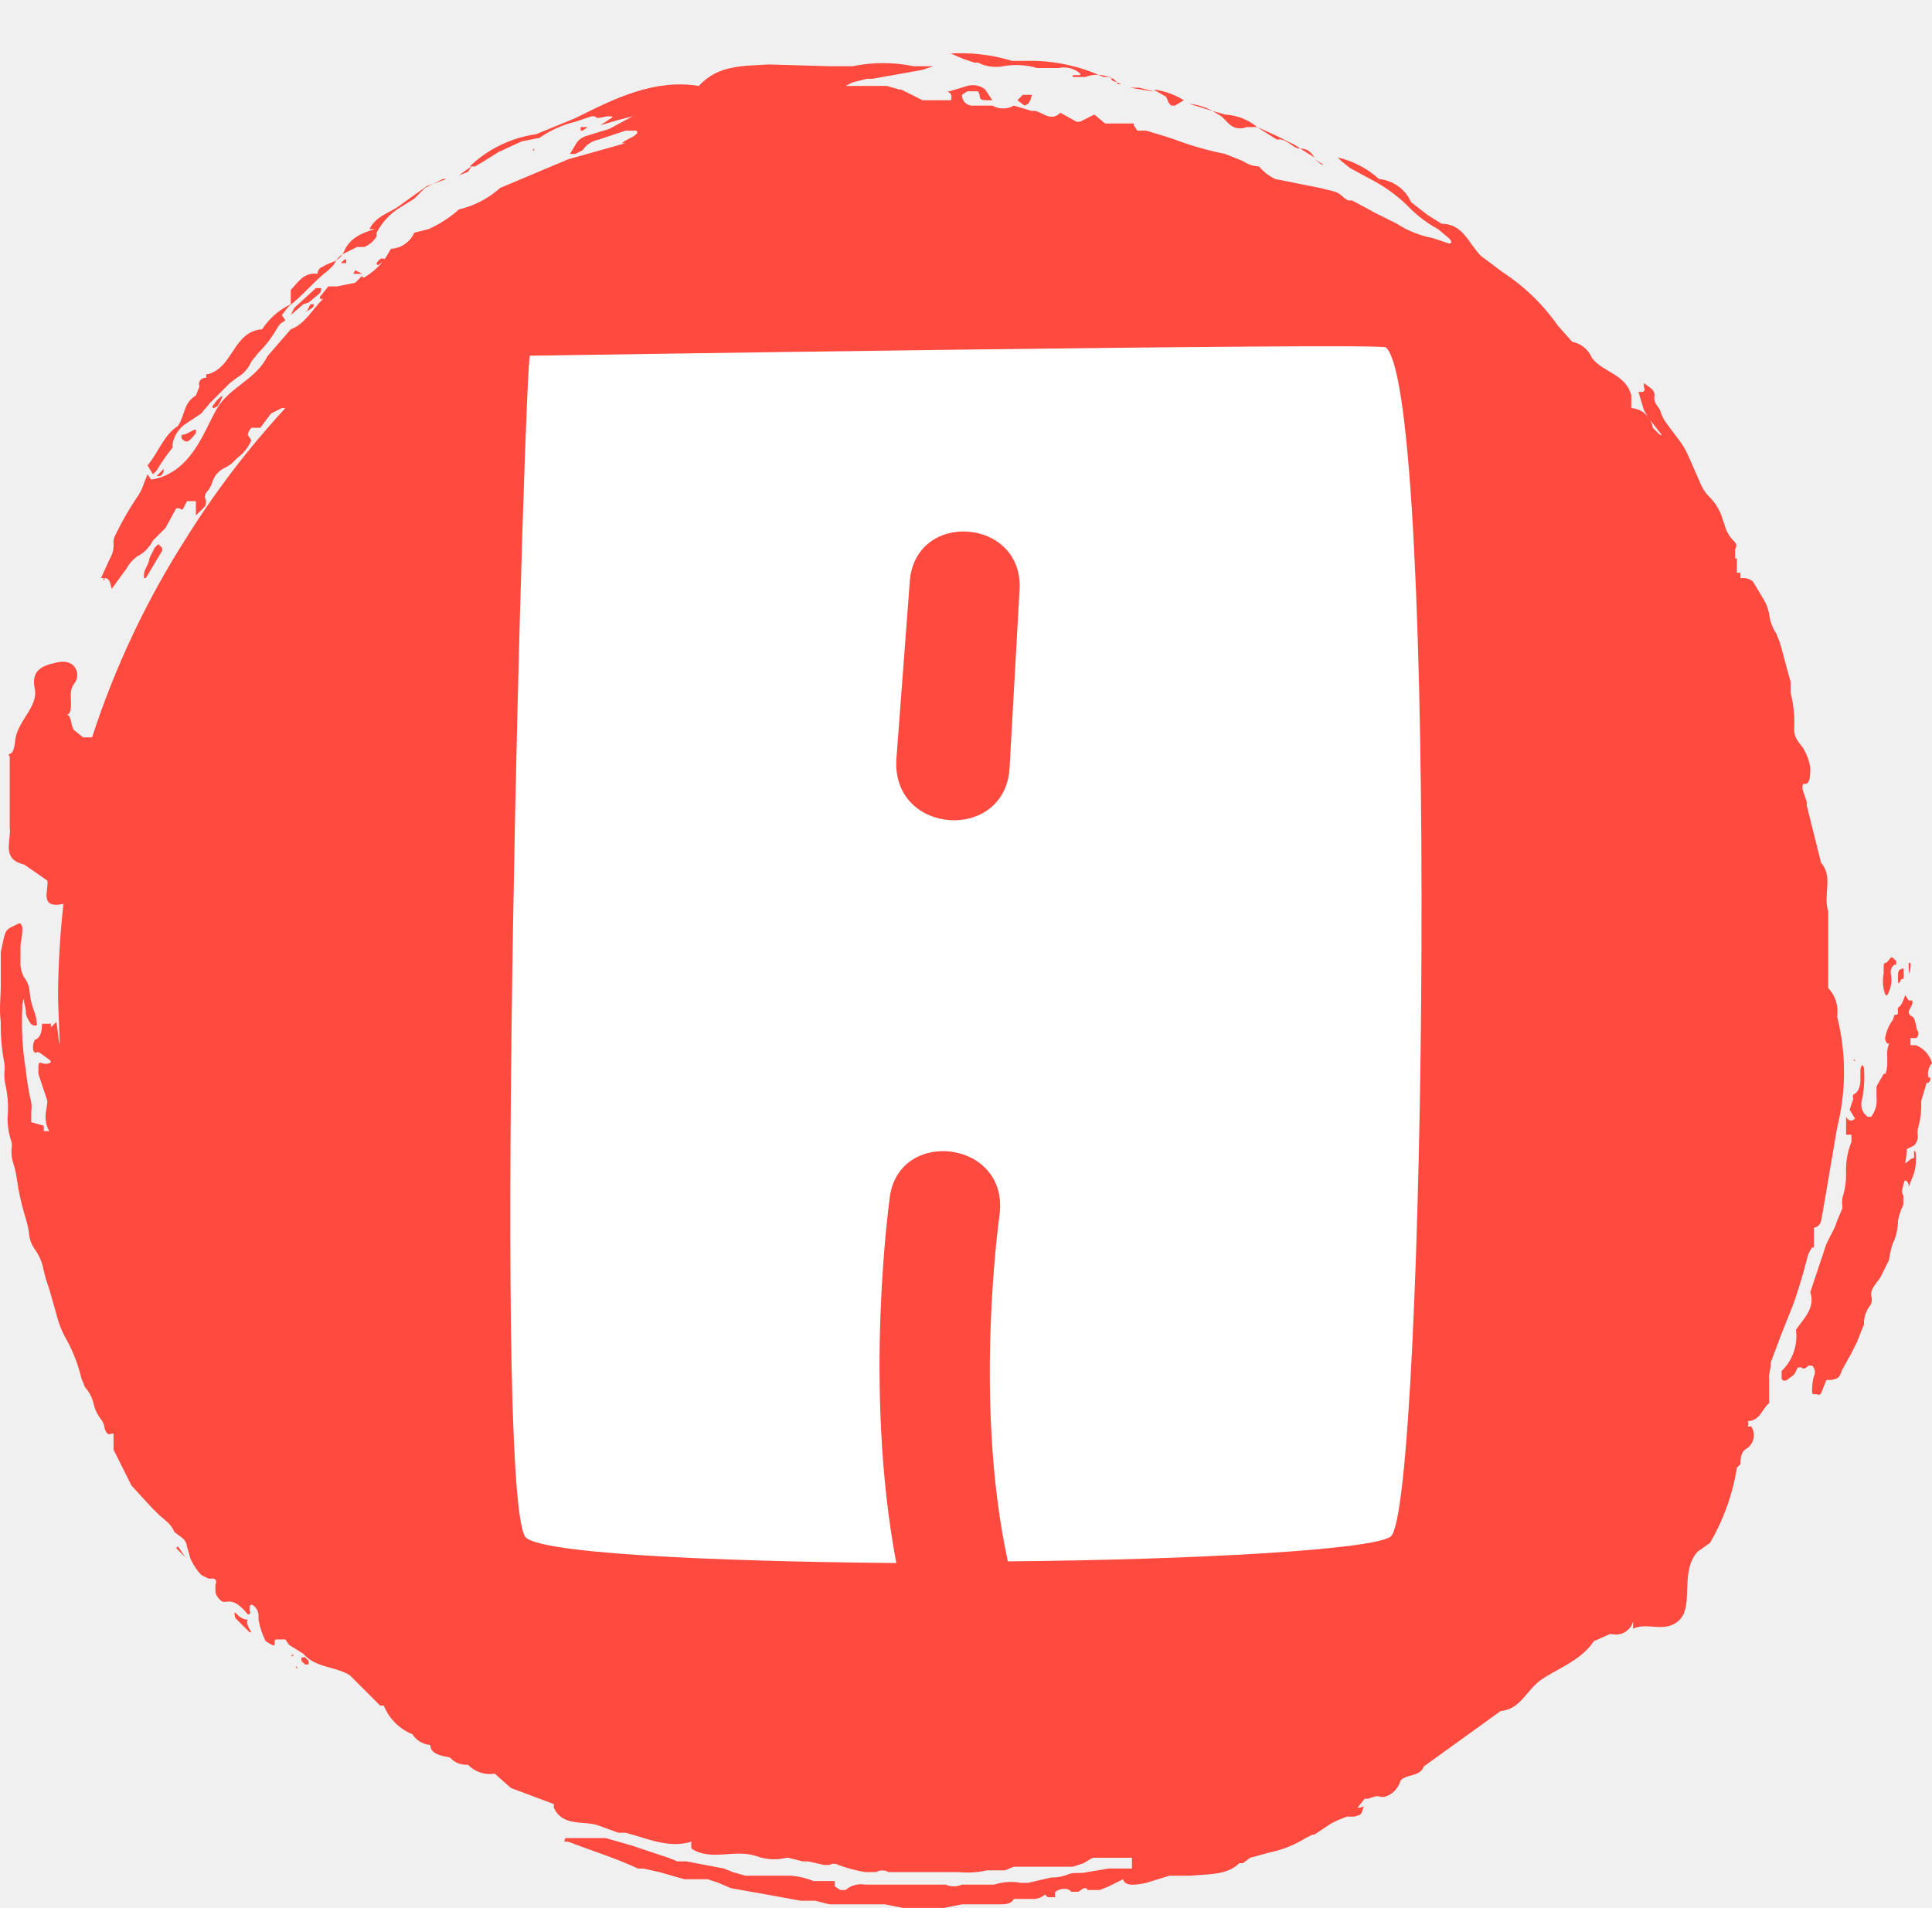
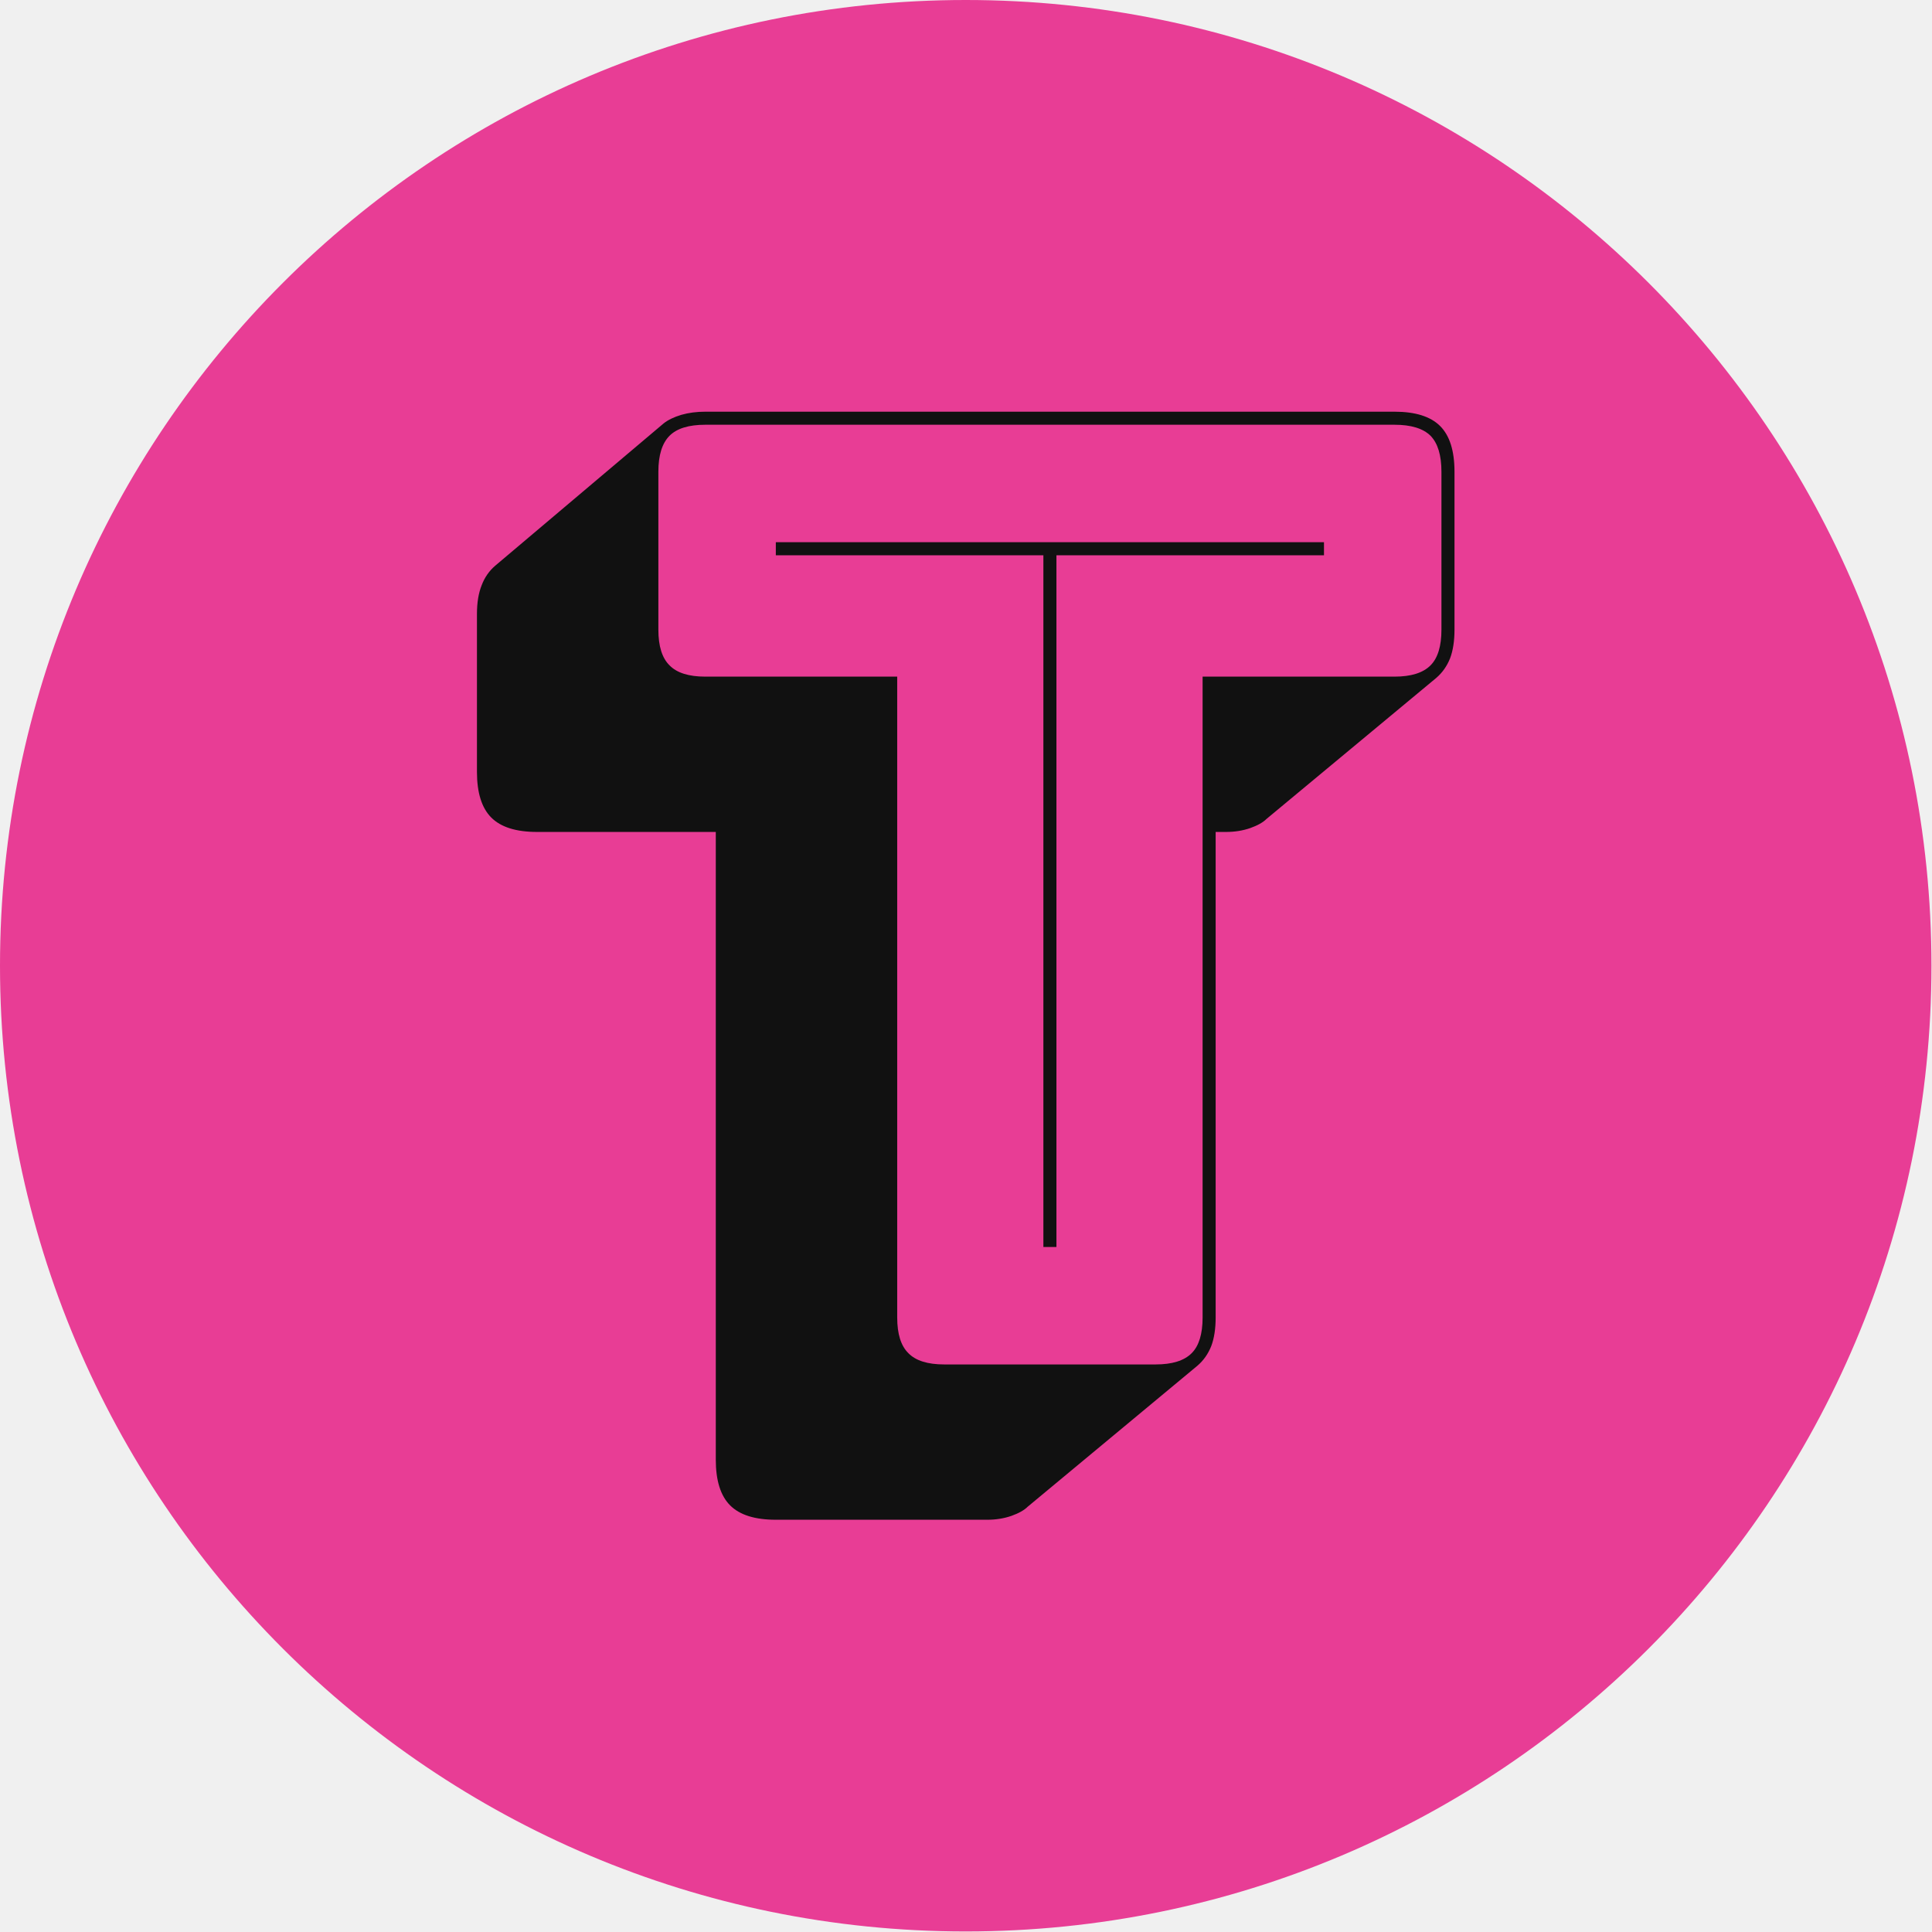
- <svg xmlns="http://www.w3.org/2000/svg" width="308.761" height="304.916" viewBox="0 0 106.008 104.687" class="css-1j8o68f" version="1.1" id="svg23">
-   <defs id="SvgjsDefs2684" />
-   <g id="SvgjsG2685" featurekey="rootContainer" transform="matrix(0.9820593,0,0,0.9820593,-0.05456052,0)" fill="#ff4a3f">
-     <g id="g17">
-       <path d="M19.8 15.3h.5l-.4-.2zm.5.1zm.8-.7c0 .1 0 .1.1.1l.4-.3c-.2-.1-.3-.1-.5.2zm.4-.2zm-4.1 2.3zm-.2.6l.3-.2c.1-.1.1-.2.1-.2h-.2l-.2.4c-.1-.1-.1 0 0 0zm2.2-2.9h-.1l-.2.2h.3zm-2.1 2.4l.6-.5c.1-.1.1-.2.1-.3h-.3l-1.2 1.1-.2.4.7-.6zm-1.1.8z" id="path3" />
-       <path d="M9.7 25v-.2a1.7 1.7 0 0 1 .7-1.1l.9-.6.5-.6.7-.7.4-.4.4-.3a1.9 1.9 0 0 0 .8-.9l.4-.5a5.9 5.9 0 0 0 1-1.3l.2-.3.3-.2-.2-.3.4-.5c.8-.6 1.4-1.4 2.2-2l.3-.3a1.4 1.4 0 0 1 .5-.6l.8-.4h.4a1.4 1.4 0 0 0 .7-.6V13a3.5 3.5 0 0 1 1.3-1.4l.8-.5.2-.2.4-.4 1-.5h.2l-1.1.4-1.4 1c-.6.5-1.4.6-1.8 1.4h.3c-.7.2-1.4.5-1.7 1.2s-.8.6-1.2.9a.4.4 0 0 0-.3.4c-.8-.1-1.1.5-1.5.9v.8a3.9 3.9 0 0 0-1.6 1.4c-1.6.1-1.6 2.1-3 2.5h-.1a.2.2 0 0 0 0 .2c-.3 0-.5.2-.4.5l-.2.5c-.7.4-.6 1.1-1 1.7-.8.5-1.1 1.5-1.7 2.2l.3.5.2-.2a11.6 11.6 0 0 1 .9-1.3zM53.9 3.3l.6.2h.2a2.2 2.2 0 0 0 1.4.2 4.1 4.1 0 0 1 1.9.1h1.2a1.4 1.4 0 0 1 1.2.3.1.1 0 0 1 0 .1H60a.1.1 0 0 0 0 .1h.7a1.8 1.8 0 0 1 1.3 0c.2 0 .1.1.2.2l.5.2h-.2c-.2-.4-.5-.4-.8-.4a9.7 9.7 0 0 0-4.3-.9h-.8A9.8 9.8 0 0 0 53 3h.2zm7.3 3.1zM50.3 4.7zm10.9 1.7h.2-.2zM19 14.7zm32.1-10zm17.6 2.2a.9.9 0 0 0 1 .2h.6a3.1 3.1 0 0 0-1.8-.7l-.7-.2.5.3zm-3.4-1.3c0 .1.1.2.2.3h.2l.5-.3a4.2 4.2 0 0 0-1.7-.6l.7.4zm7.4 2.7l.8.5c-.2-.3-.4-.5-.8-.5z" id="path5" />
-       <path d="M99 76.1l.6-1.6.6-1.5c.2-.5.6-1.8.8-2.6a1.7 1.7 0 0 1 .3-.7h.1v-1.1c.5-.1.4-.6.5-.9l.8-4.7a12.7 12.7 0 0 0 0-6.2 1.9 1.9 0 0 0-.5-1.6v-4.3c-.3-.9.3-1.9-.4-2.7L101 45a.4.4 0 0 0 0-.2l-.2-.6a.5.5 0 0 1 0-.4h.1c.3 0 .3-.5.3-.9a3 3 0 0 0-.4-1.1l-.3-.4a1.1 1.1 0 0 1-.2-.7 6.7 6.7 0 0 0-.2-2v-.6c-.2-.7-.4-1.5-.6-2.2l-.2-.5a2.5 2.5 0 0 1-.4-1.1 2.5 2.5 0 0 0-.3-.8l-.6-1a.8.8 0 0 0-.6-.2h-.1V32h-.2v-.8H97V31a.4.4 0 0 0 0-.1v-.2c.1-.2.1-.3-.1-.5a1.8 1.8 0 0 1-.4-.6l-.2-.6a2.9 2.9 0 0 0-.7-1.2 2.2 2.2 0 0 1-.5-.7l-.7-1.6a4.3 4.3 0 0 0-.6-1l-.6-.8a2.4 2.4 0 0 1-.4-.8l-.2-.3a.6.6 0 0 1-.1-.5.5.5 0 0 0-.2-.4l-.4-.3v.2c.1.2 0 .3-.1.3h-.2l.3 1 .3.5.7.9h-.1l-.2-.2-.2-.2a1.3 1.3 0 0 0-1.2-1.1v-.7c-.3-1.2-1.6-1.3-2.2-2.1a1.5 1.5 0 0 0-1.1-.9l-.8-.9a11.3 11.3 0 0 0-3.1-3l-.8-.6-.4-.3c-.7-.7-1-1.8-2.2-1.8l-.8-.5-.9-.7a2.2 2.2 0 0 0-1.8-1.3 5.1 5.1 0 0 0-2.3-1.2l.2.2.5.4 1.3.7a8.5 8.5 0 0 1 2.1 1.6 6.8 6.8 0 0 0 1.5 1.1l.6.5c.1.1.2.2.1.3H81l-.9-.3a5.6 5.6 0 0 1-2-.8l-1.2-.6-1.3-.7h-.2c-.3-.1-.4-.4-.8-.5l-.8-.2-2.5-.5a2.6 2.6 0 0 1-.9-.7 1.7 1.7 0 0 1-.9-.3l-1-.4a18.1 18.1 0 0 1-2.8-.8l-.6-.2-1-.3h-.5l-.2-.3v-.1h-1.6l-.6-.5-.4.2-.4.2h-.2l-.9-.5c-.6.6-1.1-.2-1.6-.1l-1-.3a1.2 1.2 0 0 1-1.2 0h-1.2a.6.6 0 0 1-.5-.6l.3-.2h.6a.7.7 0 0 1 .1.3c0 .2.2.2.5.2h.2l-.4-.6a1.1 1.1 0 0 0-1-.2l-1 .3H53c.3.2.2.3.2.5h-1.6l-.4-.2-.8-.4h-.1l-.7-.2h-2.3l.4-.2.8-.2h.3l1.7-.3 1.1-.2.6-.2h-1.1a8.4 8.4 0 0 0-3.4 0h-1.3L43 3.6c-1.4.1-2.8 0-3.9 1.2-2.5-.4-4.7.7-6.9 1.8l-2.2.9a6.7 6.7 0 0 0-3.7 1.8h.3l.5-.3.8-.5 1.3-.6 1-.2a6 6 0 0 1 2-.9l.9-.3h.2c.1.2.5 0 .7 0h.2c.1 0 .1.1 0 .1l-.6.4 1-.3.8-.2-1.3.7-1.3.4a1 1 0 0 0-.6.5l-.3.5h.3l.4-.2a1.4 1.4 0 0 1 .9-.6l1.5-.5h.5a.1.1 0 0 1 .1.2c-.2.2-.6.3-.8.5h.2l-3.2.9-3.8 1.6a5.2 5.2 0 0 1-2.3 1.2 6.6 6.6 0 0 1-1.7 1.1l-.8.2a1.5 1.5 0 0 1-1.3.9l-.3.5a3.7 3.7 0 0 1-1.2 1.1h-.1v-.1l-.2.2-.2.2-1 .2h-.5l-.4.5c-.1.1-.1.2 0 .2h.1c-.6.6-1 1.4-1.8 1.7L15 19.9c-.6 1.2-1.8 1.6-2.6 2.6s-1.4 3.9-3.9 4.3l-.2-.3-.2.5a2.7 2.7 0 0 1-.4.8 16.9 16.9 0 0 0-1.2 2.1.8.8 0 0 0-.1.5 1.4 1.4 0 0 1-.2.8l-.5 1.1h.2c.3 0 .3.3.4.6l.8-1.1a2.2 2.2 0 0 1 .6-.7 2 2 0 0 0 .9-.9l.3-.3.4-.4.6-1.1h.2c.1.1.1.1.2 0l.2-.4h.5v.8l.5-.5a.5.5 0 0 0 0-.5.4.4 0 0 1 .1-.3 1.5 1.5 0 0 0 .3-.5 1.3 1.3 0 0 1 .8-.9l.3-.2.3-.3a2.4 2.4 0 0 0 .8-1l-.2-.3c0-.1.1-.3.2-.4h.5l.6-.8.6-.3h.2a48.8 48.8 0 0 0-5.5 7.2h-.1.1a48.4 48.4 0 0 0-5.3 11.2h-.5l-.5-.4c-.2-.2-.1-.7-.4-.9h.1c.3-.5-.1-1.2.3-1.7s.1-1.4-.9-1.2-1.5.5-1.3 1.5-1 1.8-1.1 2.9-.5.5-.3.9v3.9c.1.8-.5 1.8.8 2.1l1.3.9c.1.5-.5 1.6.9 1.3a49.2 49.2 0 0 0-.3 5c0 1.1.1 2.2.1 3.3v-.4c-.1-.4-.1-.8-.2-1.3l-.3.3v-.2h-.5c0 .5-.1.8-.4.9a.9.9 0 0 0-.1.5c0 .1.1.3.2.2s.4.2.7.4-.2.3-.4.2-.2.1-.2.3v.3l.5 1.5c0 .3-.1.6-.1.9a1.7 1.7 0 0 0 .2.8h-.3v-.3l-.7-.2v-.6a1.5 1.5 0 0 0 0-.5 14.6 14.6 0 0 1-.3-1.8 16.6 16.6 0 0 1-.2-3.5.9.9 0 0 1 .1-.5v.2a2.9 2.9 0 0 1 .1.5.8.8 0 0 0 .1.4c.1.2.2.4.4.4s.1-.1.1-.2a2.1 2.1 0 0 0-.1-.5 4.2 4.2 0 0 1-.3-1.3 1.5 1.5 0 0 0-.3-.7 1.6 1.6 0 0 1-.2-.9v-.8c0-.3.1-.6.1-.9a.5.5 0 0 0-.1-.4h-.1c-.8.4-.7.2-1 1.6V55c0 .7-.1 1.4 0 2.1a10.8 10.8 0 0 0 .2 2.3 1.8 1.8 0 0 1 0 .5 3.1 3.1 0 0 0 .1.9 5.9 5.9 0 0 1 .1 1.3 3.9 3.9 0 0 0 .2 1.7 1.2 1.2 0 0 1 0 .4 2.1 2.1 0 0 0 .1.8 4.9 4.9 0 0 1 .2.9 14 14 0 0 0 .5 2.2 5 5 0 0 1 .2 1 1.7 1.7 0 0 0 .3.7 2.9 2.9 0 0 1 .5 1.2 8.5 8.5 0 0 0 .3 1l.4 1.4a5.4 5.4 0 0 0 .6 1.5 8.5 8.5 0 0 1 .8 2.1l.2.5a2.1 2.1 0 0 1 .5 1 2.1 2.1 0 0 0 .4.8 1 1 0 0 1 .2.5c.1.3.2.4.4.3h.1v.9l.5 1 .5 1 1.1 1.2.4.4c.3.3.7.5.9 1l.4.3a.7.7 0 0 1 .3.5l.2.7a3.3 3.3 0 0 0 .6.9l.4.2h.3a.2.2 0 0 1 .1.3 2.5 2.5 0 0 0 0 .5.9.9 0 0 0 .4.5h.2c.4-.1.8.2 1.2.7h.1c0-.1.1-.1 0-.2v-.2c0-.1.1-.2.2-.1a.7.7 0 0 1 .3.6v.2a4.3 4.3 0 0 0 .4 1.2c.5.3.5.3.5.1s0-.2.2-.2h.4l.2.3.8.5c.7.8 1.8.7 2.6 1.2l1.7 1.7h.2a2.9 2.9 0 0 0 1.6 1.6 1.3 1.3 0 0 0 1 .6c0 .5.6.6 1.1.7a1.2 1.2 0 0 0 .8.4h.2a1.7 1.7 0 0 0 1.5.5l.9.8 2.4.9v.2c.5 1.1 1.7.7 2.5 1l1.1.4h.4c1.2.3 2.4.9 3.7.5a.7.7 0 0 0 0 .4c1.1.7 2.4 0 3.6.4a2.9 2.9 0 0 0 1.7.1h.1l.8.2h.3l.9.2h.3a.5.5 0 0 1 .5 0 7.9 7.9 0 0 0 1.5.4h.6a.7.7 0 0 1 .7 0h3.9a5 5 0 0 0 1.6-.1h1l.5-.2H60l.6-.2.5-.3h2.2v.6H62l-1.2.2c-.4.1-.7 0-1 .1a2.4 2.4 0 0 1-1 .2l-1.3.3h-.4a3.1 3.1 0 0 0-1.5.1h-1.8a1.1 1.1 0 0 1-.9 0h-4.5a1.3 1.3 0 0 0-1.1.3H47l-.3-.2v-.3h-1.2a4.1 4.1 0 0 0-1.3-.3h-2.5l-.7-.2-.5-.2-2.1-.4h-.5l-.5-.2-2.1-.7-1.4-.4h-2.2c-.1 0-.1.1-.1.2h.2c1.3.5 2.6.9 3.9 1.5h.3l.9.2 1.4.4h1.3l.6.2.7.3 1.7.3 1.1.2 1.1.2h.8l.8.2h3.1l1 .2h2.3l1-.2H56c.4 0 .6-.1.7-.3h1a1 1 0 0 0 .8-.3c-.1.1 0 .1.1.2h.4v-.2c0-.1 0-.1.2-.2s.6-.1.7.1h.4l.3-.2c.2 0 .2 0 .2.1h.7l.5-.2.8-.4c.1.3.4.4 1.3.2l1.3-.4h1.2c.9-.1 2 0 2.7-.7h.2l.4-.3 1.1-.3a6.1 6.1 0 0 0 2-.8l.4-.2h.1l.9-.6.4-.2.5-.2h.4c.4-.1.4-.1.5-.4s0-.1-.2-.1h-.1l.4-.5h.2c.3-.1.5-.2.7-.1h.2a1.3 1.3 0 0 0 .9-.9c.3-.4 1.1-.2 1.3-.8l4.3-3.1c1.1-.1 1.4-1.1 2.2-1.7s2.3-1.1 3-2.2l.9-.4h.1a1 1 0 0 0 1.2-.7v.4c.8-.4 1.8.3 2.6-.5s0-2.7 1-3.8l.7-.5a12.1 12.1 0 0 0 1.5-4.2l.2-.2c0-.3 0-.7.4-.9a.9.9 0 0 0 .2-1.2h-.2a.3.3 0 0 0 0-.3c.7 0 .8-.7 1.2-1V77a.5.5 0 0 1 0-.2 3.8 3.8 0 0 0 .1-.7zM5.9 32.2z" id="path7" />
-       <path d="M26.4 9.3l-.3.2-.4.3.5-.2zm6.1-2h.1l.3-.2h-.4zm-2.6 1l-.1.1h.1v-.1zm-1.5 1.4zm1.3-.2zm-6.3 3.1zM9.2 26.2l-.4.4H9a.4.4 0 0 0 .2-.4zm3-3.5a2.1 2.1 0 0 0 .3-.6 1.5 1.5 0 0 0-.5.5c-.1.1-.1.2 0 .2zM11 24.2V24c-.2 0-.5.3-.8.3v.2c.3.3.4.2.8-.3zm3 66.2zM73.9 9.2h.1l-.5-.3zm-2.5-1.4c.5-.1.8.4 1.2.5h.1l-.3-.2-1-.5-1.1-.5.3.2zM52.8 3.1zm11.7 2h-.1l-1.2-.2h.5zm2 .7l1.3.4a3.3 3.3 0 0 0-1.3-.4zm-9 0a1 1 0 0 0 .2-.5h-.5l-.3.3.4.3zm9 1.6zM49.9 4.2zm2.9.7zM48.5 4zm13.8 2.1a.5.5 0 0 0 0 .1zm44.8 52.3h-.3V58h.3c.1 0 .2-.3.1-.4s-.1-.7-.3-.8a.3.3 0 0 1-.2-.3l.2-.4a.4.4 0 0 0 0-.2h-.2l-.2-.3c-.1.3-.2.6-.4.7a.5.5 0 0 0 0 .2c0 .1 0 .2-.1.2h-.1a1.1 1.1 0 0 1-.1.3 2.3 2.3 0 0 0-.4.9.4.4 0 0 0 .1.4h.1a1.7 1.7 0 0 0-.1.8v.4a1.8 1.8 0 0 1-.1.5h-.1l-.4.7v.6a1.5 1.5 0 0 1-.3 1.1h-.2l-.2-.2a.9.9 0 0 1-.1-.8 6.5 6.5 0 0 0 .1-1.7c0-.1-.1-.2-.1-.2a.5.5 0 0 0-.1.3v.6c0 .2-.1.6-.3.7s-.1.2-.1.3l-.2.6.3.5c-.2.2-.4.1-.5-.1v1h.3v.4a4.2 4.2 0 0 0-.3 1.4 3.3 3.3 0 0 0 0 .4 4 4 0 0 1-.2 1.3 2 2 0 0 0 0 .6l-.3.7a3.2 3.2 0 0 1-.3.7l-.3.6-.9 2.7c.3.9-.4 1.5-.8 2.1a2.7 2.7 0 0 1-.8 2.3v.4c0 .1.1.2.3.1l.4-.3.2-.4h.2c.1.1.2.1.4-.1h.2a.5.5 0 0 1 .1.6 2.9 2.9 0 0 0-.1.8c0 .1 0 .2.1.2h.2c.1.1.2 0 .3-.3l.2-.5h.3c.4-.1.4-.1.6-.6l.5-.9.3-.6.4-1a1.6 1.6 0 0 1 .3-1 .6.6 0 0 0 .1-.6c0-.2 0-.3.2-.6l.3-.4.5-1a4.7 4.7 0 0 1 .2-.9 3 3 0 0 0 .3-1.3 3.8 3.8 0 0 1 .3-.9v-.5c-.1-.2-.1-.2 0-.6s.1-.2.2-.2a.4.4 0 0 1 .1.3l.2-.5a2.3 2.3 0 0 0 .2-.9v-.3c0-.1 0-.3-.1-.3v.4c-.2 0-.3.2-.5.3a6.4 6.4 0 0 0 .1-.8l.4-.2a.7.7 0 0 0 .2-.6 1.4 1.4 0 0 1 0-.3 4.8 4.8 0 0 0 .2-1.4v-.2l.3-1h.1a.3.3 0 0 0 .1-.3h-.1a.9.9 0 0 1 .2-.8 1.5 1.5 0 0 0-.9-1zm-1.2 7.8zm-.2-9.9zm0 0zM9.1 30.8a.3.3 0 0 0 0-.2l-.2-.2-.2.2-.3.6c0 .3-.3.6-.3.9v.2h.1zm96.3 24.8h.1a1.7 1.7 0 0 0 .2-1.2.5.5 0 0 1 .2-.5h.1v-.2l-.2-.2h-.1c-.1.1-.2.3-.3.3s-.1.1-.1.3v.3a2.2 2.2 0 0 0 .1 1.2zM13.2 90.1c-.1 0 0 .2 0 .3l.8.8h.1c-.2-.3-.3-.6-.2-.7a.9.9 0 0 1-.5-.2zm.8.3zm92.3-35.7h.1a2 2 0 0 0 0-.6c-.3.1-.3.1-.3.6s.1.1.2 0z" id="path9" />
-       <path d="M106.7 62a.6.6 0 0 0 .1-.5c0-.1-.1-.2-.1-.1h-.2v.2c0 .4.1.5.2.4zm.1-8.2h-.1v.6a1 1 0 0 0 .1-.6zM17.1 92.6h-.2v.2l.2.2h.2v-.2zm86.6-33.3c0-.1 0-.1-.1-.1zM9.9 86.5l.5.5-.4-.6z" id="path11" />
-       <circle cx="10.5" cy="87.1" transform="rotate(-24.8 10.4 87.159)" id="circle13" />
-       <path d="M9.7 30.1h-.1v.2-.2h.1zm83.2-6.6l-.2-.3h-.1zm-14.7 77.1zM5.9 32.2zm-.1.2a.3.3 0 0 0 .1-.2v.2zm1.9-4.9zM61.5 2.4zm42.8 58.2v.1-.1zM16.4 92.5h-.1c.1.1.2 0 .1-.1zm.2.7h.1l-.1-.1v.1zm73.9-71.3zm15.2 34.4zM14.6 91.7zm92.1-37zm-.8 11.4zM34.6 0z" id="path15" />
-     </g>
-   </g>
-   <g id="SvgjsG2686" featurekey="nameFeature-0" transform="matrix(2.284354,0,0,2.284354,27.98006,-5.60952)" fill="#ffffff">
-     <path d="M9.6 16.48 l-0.32 4.24 c-0.08 1.8 2.6 1.96 2.72 0.2 l0.24 -4.28 c0.12 -1.76 -2.56 -1.96 -2.64 -0.16 z M0.48 11 l0 0 c0.04 0 20.48 -0.32 20.56 -0.2 c1.28 1.12 0.96 27.8 0.12 28.56 c-0.4 0.32 -4.64 0.56 -9.2 0.6 c-0.84 -3.84 -0.2 -8.32 -0.2 -8.32 c0.24 -1.8 -2.44 -2.12 -2.64 -0.4 c0 0.04 -0.64 4.52 0.16 8.76 c-4.56 -0.04 -8.68 -0.24 -8.92 -0.64 c-0.8 -1.44 0 -28.28 0.12 -28.36 z" id="path20" />
+ <svg xmlns="http://www.w3.org/2000/svg" version="1.1" width="1000" height="1000" viewBox="0 0 1000 1000">
+   <g transform="matrix(1,0,0,1,-0.1422156,-0.1422156)">
+     <svg viewBox="0 0 334 334" data-background-color="#ffffff" preserveAspectRatio="xMidYMid meet" height="1000" width="1000">
+       <g id="tight-bounds" transform="matrix(1,0,0,1,0.0475,0.0475)">
+         <svg viewBox="0 0 333.905 333.905" height="333.905" width="333.905">
+           <g>
+             <svg />
+           </g>
+           <g>
+             <svg viewBox="0 0 333.905 333.905" height="333.905" width="333.905">
+               <g>
+                 <path d="M0 166.952c0-92.205 74.747-166.952 166.952-166.952 92.205 0 166.952 74.747 166.953 166.952 0 92.205-74.747 166.952-166.953 166.953-92.205 0-166.952-74.747-166.952-166.953zM166.952 316.63c82.665 0 149.677-67.013 149.678-149.678 0-82.665-67.013-149.677-149.678-149.677-82.665 0-149.677 67.013-149.677 149.677 0 82.665 67.013 149.677 149.677 149.678z" data-fill-palette-color="tertiary" fill="#e83d95" stroke="transparent" />
+                 <ellipse rx="160.274" ry="160.274" cx="166.952" cy="166.952" fill="#e83d95" stroke="transparent" stroke-width="0" fill-opacity="1" data-fill-palette-color="tertiary" />
+               </g>
+               <g transform="matrix(1,0,0,1,82.45447,71.17305)">
+                 <svg viewBox="0 0 168.996 191.558" height="191.558" width="168.996">
+                   <g>
+                     <svg viewBox="0 0 168.996 191.558" height="191.558" width="168.996">
+                       <g>
+                         <svg viewBox="0 0 168.996 191.558" height="191.558" width="168.996">
+                           <g>
+                             <svg viewBox="0 0 168.996 191.558" height="191.558" width="168.996">
+                               <g id="textblocktransform">
+                                 <svg viewBox="0 0 168.996 191.558" height="191.558" width="168.996" id="textblock">
+                                   <g>
+                                     <svg viewBox="0 0 168.996 191.558" height="191.558" width="168.996">
+                                       <g transform="matrix(1,0,0,1,0,0)">
+                                         <svg width="168.996" viewBox="0.2 -36.5 37.45 42.45" height="191.558" data-palette-color="#111111">
+                                           <path d="M19.75 5.95L19.75 5.95 11.65 5.95Q10.45 5.95 9.9 5.4 9.35 4.85 9.35 3.65L9.35 3.65 9.35-20.4 2.5-20.4Q1.3-20.4 0.75-20.95 0.2-21.5 0.2-22.7L0.2-22.7 0.2-28.75Q0.2-29.4 0.38-29.85 0.55-30.3 0.9-30.6L0.9-30.6 7.35-36.05Q7.6-36.25 8.03-36.38 8.45-36.5 8.95-36.5L8.95-36.5 35.35-36.5Q36.55-36.5 37.1-35.95 37.65-35.4 37.65-34.2L37.65-34.2 37.65-28.15Q37.65-27.5 37.48-27.05 37.3-26.6 36.95-26.3L36.95-26.3 30.45-20.9Q30.25-20.7 29.83-20.55 29.4-20.4 28.9-20.4L28.9-20.4 28.5-20.4 28.5-1.8Q28.5-1.15 28.33-0.7 28.15-0.25 27.8 0.05L27.8 0.05 21.3 5.45Q21.1 5.65 20.68 5.8 20.25 5.95 19.75 5.95ZM18.1 0L26.2 0Q27.15 0 27.58-0.43 28-0.85 28-1.8L28-1.8 28-26.35 35.35-26.35Q36.3-26.35 36.73-26.78 37.15-27.2 37.15-28.15L37.15-28.15 37.15-34.2Q37.15-35.15 36.73-35.58 36.3-36 35.35-36L35.35-36 8.95-36Q8-36 7.58-35.58 7.15-35.15 7.15-34.2L7.15-34.2 7.15-28.15Q7.15-27.2 7.58-26.78 8-26.35 8.95-26.35L8.95-26.35 16.3-26.35 16.3-1.8Q16.3-0.85 16.73-0.43 17.15 0 18.1 0L18.1 0ZM22.4-4.5L21.9-4.5 21.9-31 11.65-31 11.65-31.5 32.65-31.5 32.65-31 22.4-31 22.4-4.5Z" opacity="1" transform="matrix(1,0,0,1,0,0)" fill="#111111" class="wordmark-text-0" data-fill-palette-color="quaternary" id="text-0" />
+                                         </svg>
+                                       </g>
+                                     </svg>
+                                   </g>
+                                 </svg>
+                               </g>
+                             </svg>
+                           </g>
+                           <g />
+                         </svg>
+                       </g>
+                     </svg>
+                   </g>
+                 </svg>
+               </g>
+             </svg>
+           </g>
+           <defs />
+         </svg>
+         <rect width="333.905" height="333.905" fill="none" stroke="none" visibility="hidden" />
+       </g>
+     </svg>
  </g>
</svg>
